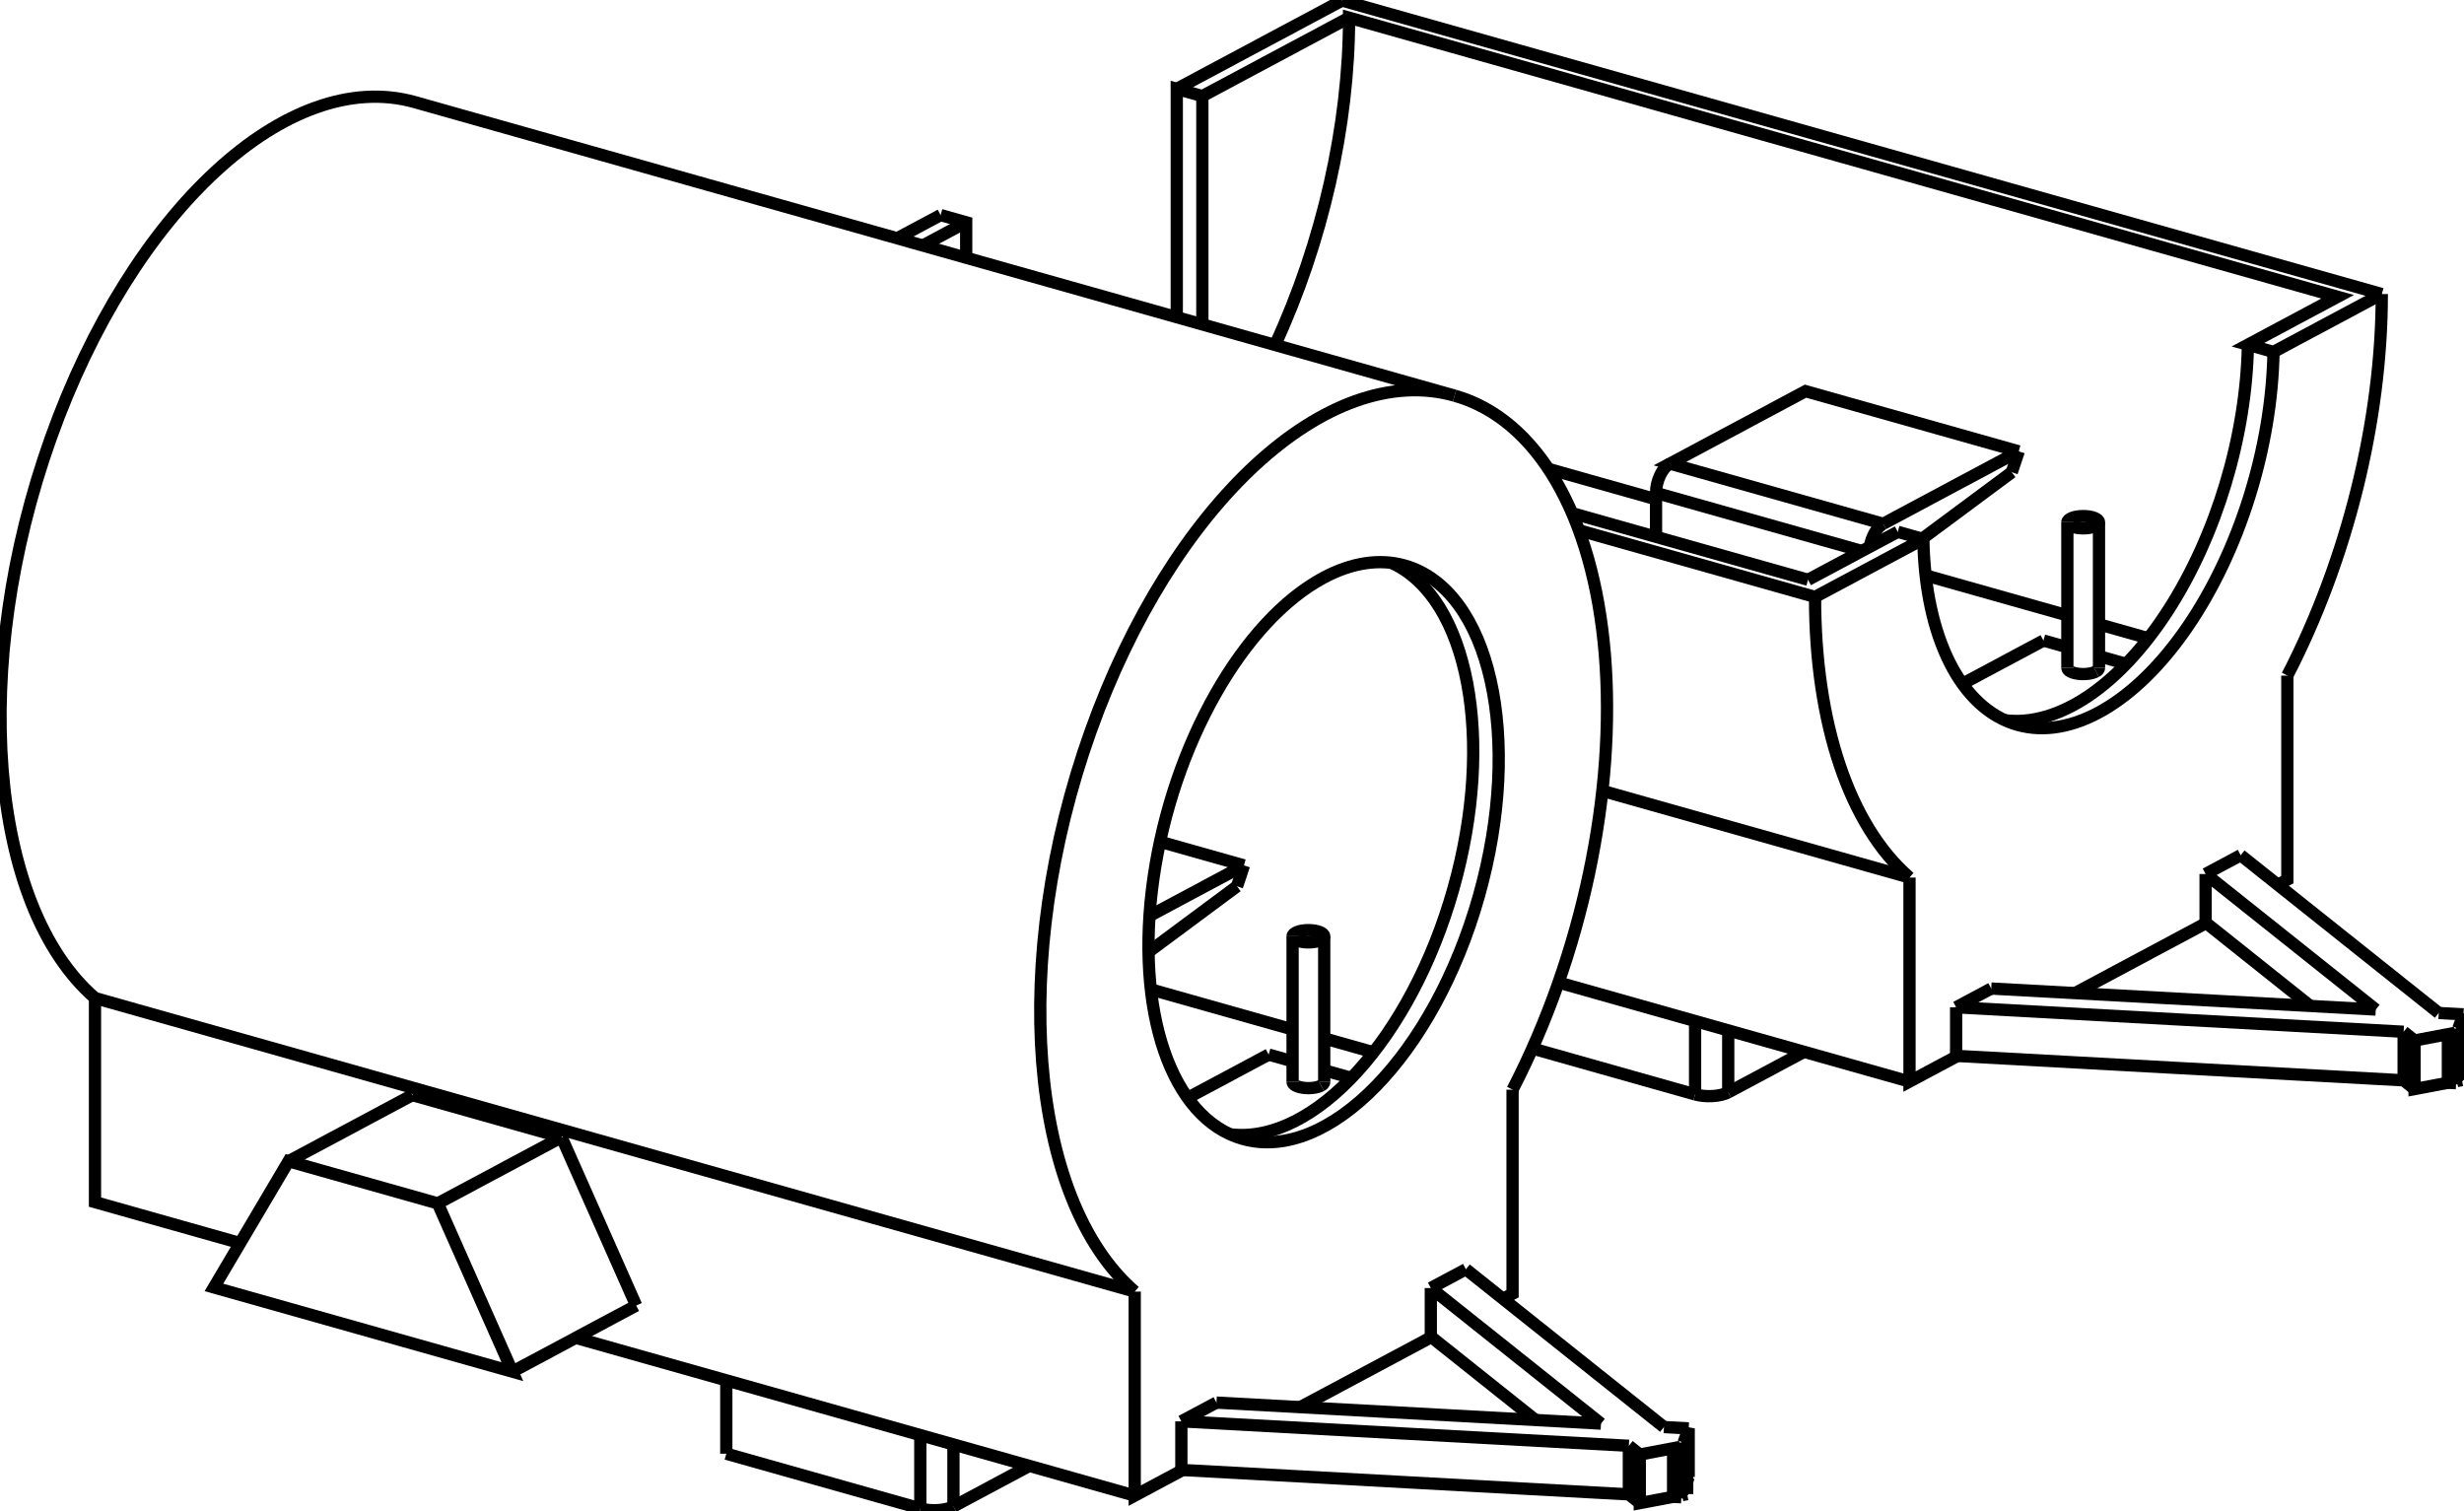
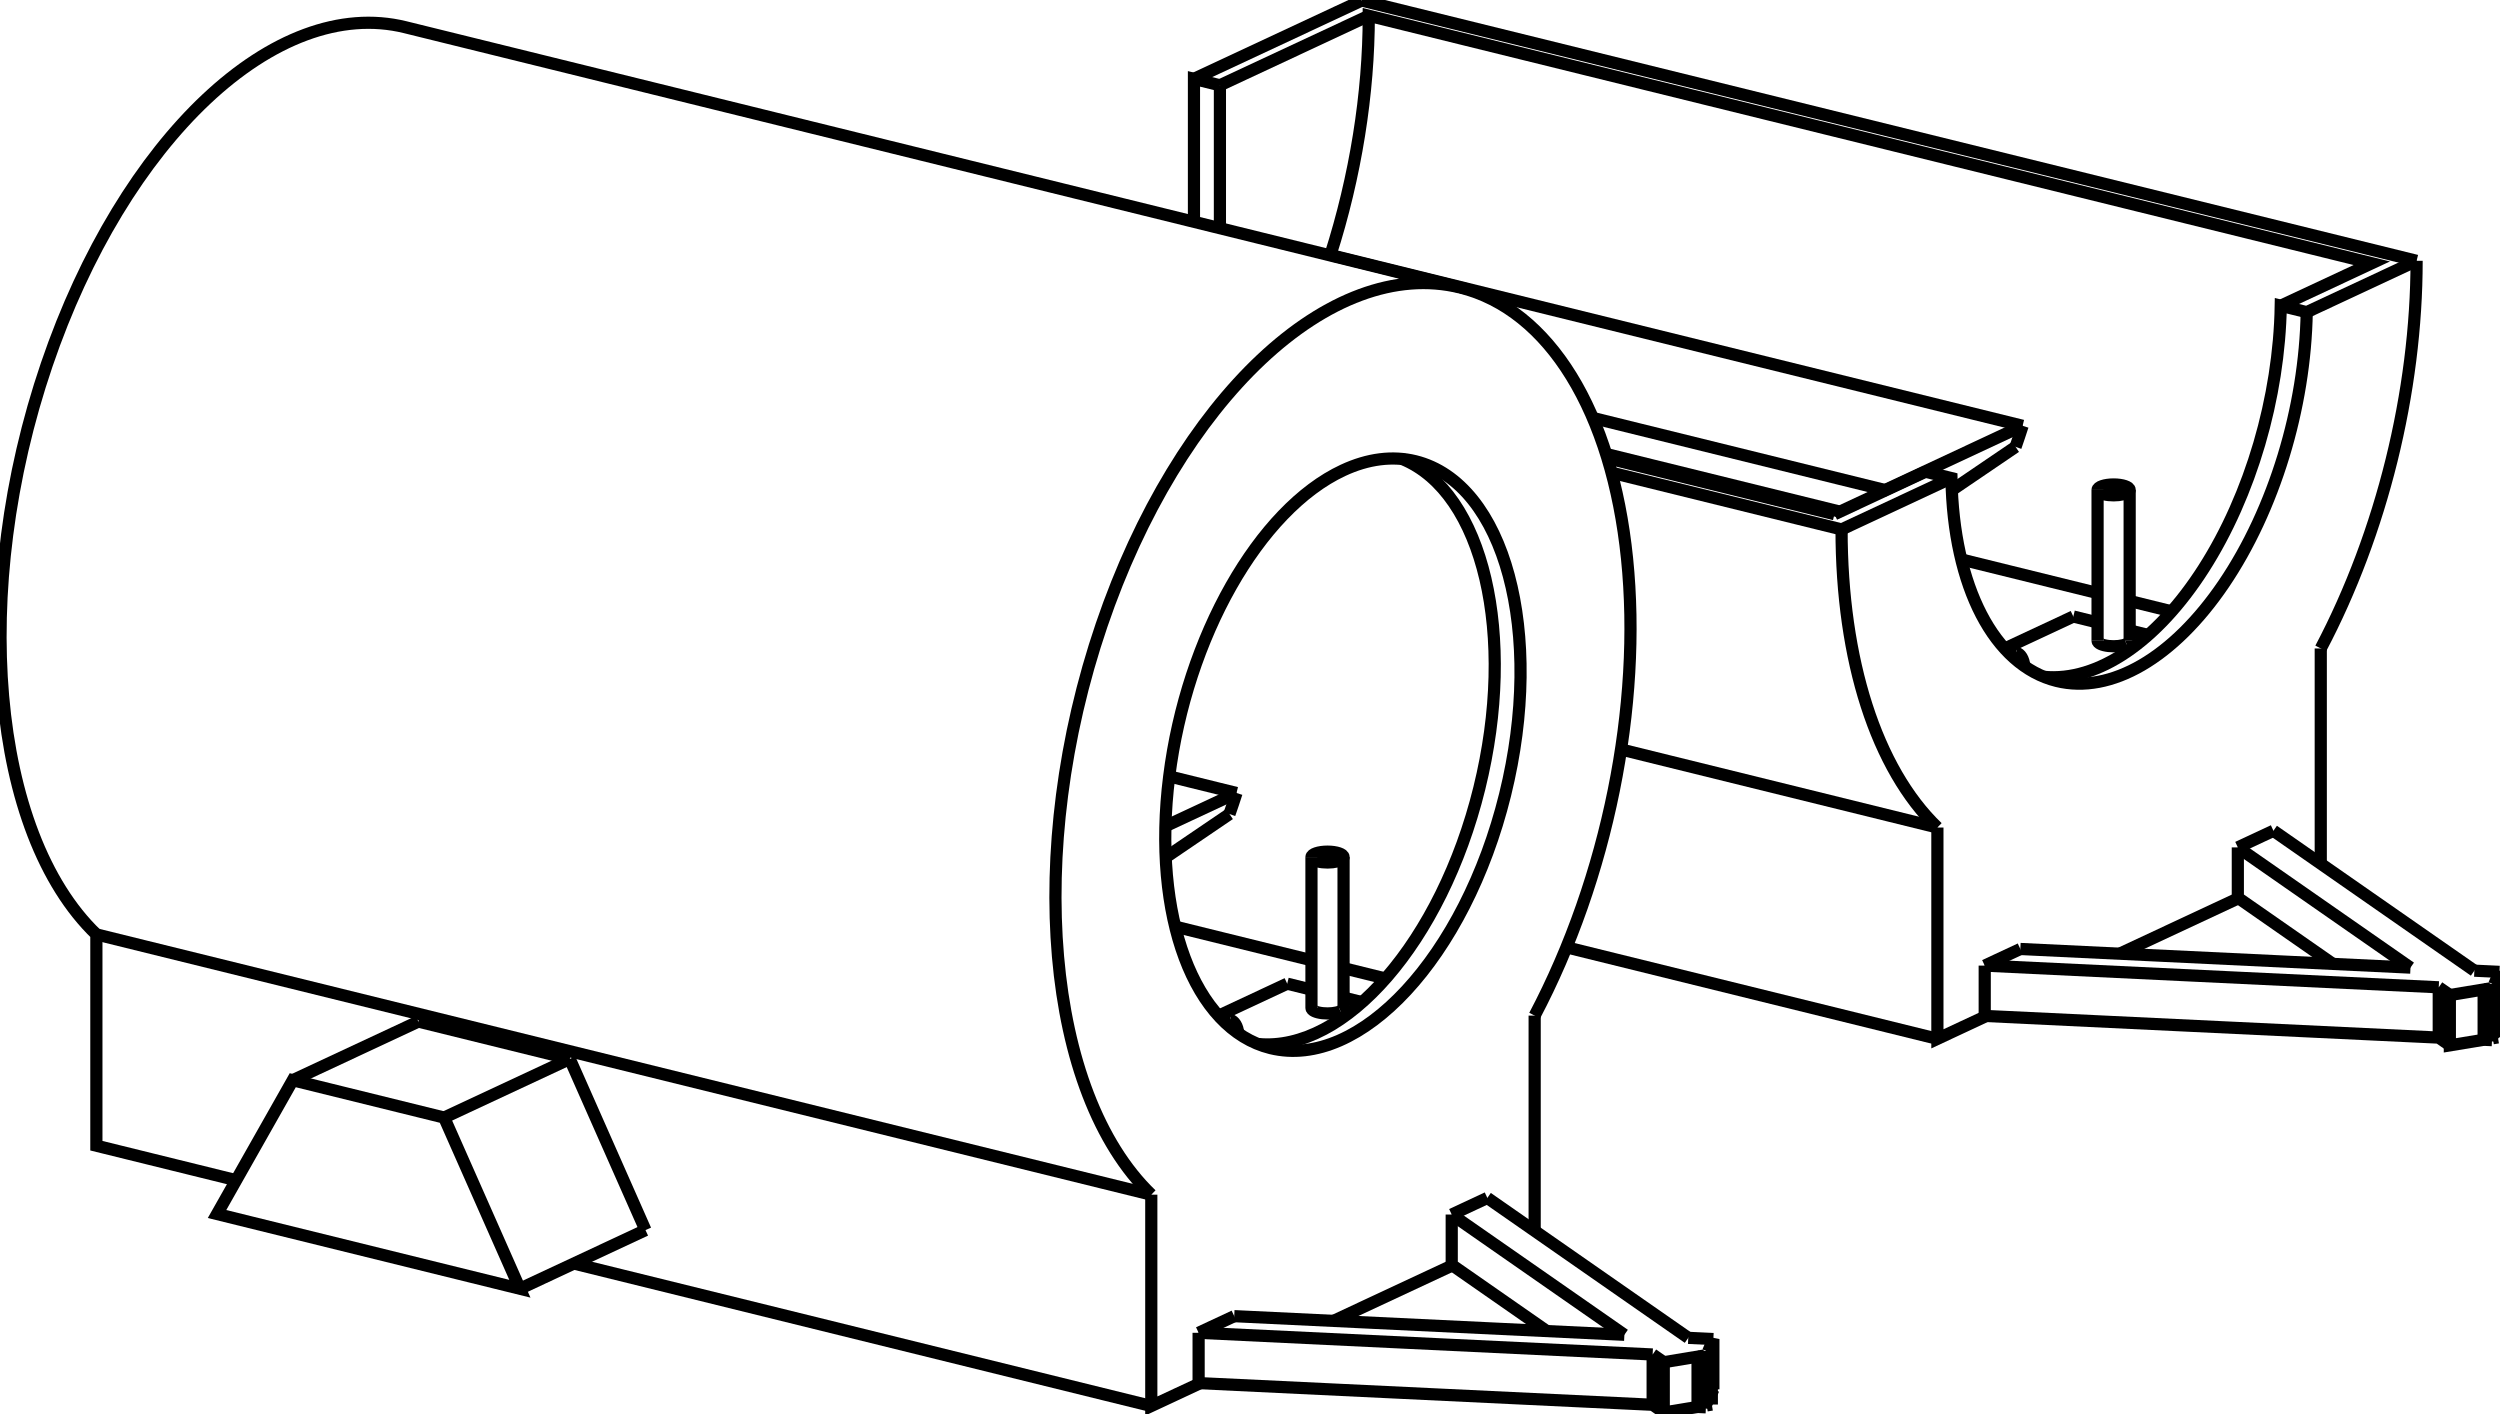
- <svg xmlns="http://www.w3.org/2000/svg" version="1.1" viewBox="-2601.983 -1298.056 4674.413 2865.878" fill="none" stroke="black" stroke-width="0.6%" vector-effect="non-scaling-stroke">
-   <path d="M 1108.973 612.775 L 1175.56 577.191" />
-   <path d="M 1905.044 617.062 L 1175.56 577.191" />
-   <path d="M 1582.225 359.874 L 1905.044 617.062" />
-   <path d="M 1582.225 359.874 L 1648.812 324.291" />
-   <path d="M 2024.489 623.59 L 1648.812 324.291" />
-   <path d="M 2071.43 626.156 L 2024.489 623.59" />
-   <path d="M 2061.637 653.186 L 2071.43 626.156 L 2071.43 718.305" />
-   <path d="M 2068.562 658.703 L 2061.637 653.186" />
-   <path d="M 2058.981 660.517 L 2068.562 658.703 L 2068.562 750.852" />
-   <path d="M 2057.495 664.617 L 2058.981 660.517" />
-   <path d="M 2041.847 663.762 L 2057.495 664.617 L 2057.495 756.766 L 2058.981 752.666 L 2068.562 750.852" />
-   <path d="M 1978.675 675.723 L 2041.847 663.762 L 2041.847 755.911 L 2057.495 756.766" />
-   <path d="M 1957.902 659.174 L 1978.675 675.723 L 1978.675 767.872 L 2041.847 755.911" />
-   <path d="M 1108.973 612.775 L 1957.902 659.174" />
-   <path d="M 1020.492 366.612 A 914.4 495.395 105.764 0 1 841.291 -165.671 L 393.369 -292.117" />
-   <path d="M 1020.492 366.612 L 1020.492 753.681 L 1111.476 705.06" />
-   <path d="M 1334.502 585.878 L 1583.333 452.906" />
-   <path d="M 1719.149 380.328 L 1737.294 370.632 L 1737.294 -16.438" />
-   <path d="M 1916.494 -740.246 A 914.4 495.395 105.764 0 1 1737.294 -16.438" />
-   <path d="M 1916.494 -740.246 L 1711.041 -630.454 L 1662.506 -644.155 L 1832.684 -735.096 L -42.701 -1264.504 A 854.4 462.889 105.764 0 1 -183.036 -643.643" />
-   <path d="M 1711.041 -630.454 A 565.15 306.182 105.764 0 1 1225.355 76.975 A 565.15 306.182 105.764 0 1 1046.744 -275.463 L 998.21 -289.164" />
-   <path d="M 1046.744 -275.463 L 841.291 -165.671" />
-   <path d="M 1108.973 612.775 L 1108.973 704.924 L 1957.902 751.323 L 1978.675 767.872" />
-   <path d="M 1582.225 359.874 L 1582.225 452.024 L 1780.86 610.275" />
-   <path d="M 2068.562 726.221 L 2071.43 718.305" />
-   <path d="M 2058.981 752.666 L 2058.981 660.517" />
-   <path d="M 1957.902 751.323 L 1957.902 659.174" />
-   <path d="M 437.831 202.131 L 1020.492 366.612" />
-   <path d="M -817.562 -890.066 L -899.97 -846.028" />
-   <path d="M -817.562 -890.066 L -769.027 -876.365 L -769.027 -809.064" />
-   <path d="M -851.435 -832.327 L -769.027 -876.365" />
-   <path d="M 828.032 -198.223 L 380.44 -324.575" />
-   <path d="M 828.032 -198.223 L 998.21 -289.164" />
-   <path d="M 1662.506 -644.155 A 565.15 306.182 105.764 0 1 1201.609 68.277" />
-   <path d="M -321.026 -1115.771 L -42.701 -1264.504" />
-   <path d="M -321.026 -1115.771 L -369.561 -1129.472 L -369.561 -696.297" />
-   <path d="M -55.96 -1297.056 L -369.561 -1129.472" />
-   <path d="M 1916.494 -740.246 L -55.96 -1297.056" />
-   <path d="M 354.686 565.729 L 1020.492 753.681" />
-   <path d="M -321.026 -682.596 L -321.026 -1115.771" />
-   <path d="M 335.433 -408.598 L 539.648 -350.949" />
-   <path d="M 1051.1 -206.57 L 1319.98 -130.667" />
-   <path d="M 1379.98 -113.729 L 1473.623 -87.294" />
-   <path d="M 1227.717 -441.836 A 854.4 462.889 105.764 0 1 1214.542 -402.257" />
-   <path d="M 1227.717 -441.836 L 823.26 -556.012 L 566.105 -418.591 L 970.561 -304.416" />
-   <path d="M 945.131 -260.799 A 45 24.38 105.764 0 1 970.561 -304.416" />
-   <path d="M 1227.717 -441.836 L 970.561 -304.416" />
-   <path d="M 1044.581 -276.073 L 1214.542 -402.257" />
-   <path d="M 539.648 -362.986 L 539.648 -279.632" />
-   <path d="M 566.105 -418.591 A 45 24.38 285.764 0 0 539.648 -362.986 L 930.096 -252.765" />
-   <path d="M 613.739 778.029 L 305.017 690.878" />
-   <path d="M 613.739 638.858 L 613.739 778.029" />
-   <path d="M 676.597 774.166 A 45 17.478 360 0 1 613.739 778.029" />
-   <path d="M 820.551 697.239 L 676.597 774.166" />
-   <path d="M 1274.602 -82.988 L 1120.911 -0.857" />
-   <path d="M 1431.571 -38.676 L 1379.98 -53.24" />
-   <path d="M 1319.98 -70.178 L 1274.602 -82.988" />
-   <path d="M 1374.247 -24.129 A 30 11.652 360 0 1 1319.98 -30.979" />
-   <path d="M 1379.98 -30.979 A 30 11.652 360 0 1 1374.247 -24.129" />
-   <path d="M 1374.247 -300.576 A 30 11.652 360 0 1 1319.98 -307.427 L 1319.98 -30.979" />
-   <path d="M 1319.98 -307.427 A 30 11.652 360 0 1 1379.98 -307.427 L 1379.98 -30.979" />
-   <path d="M 1379.98 -307.427 A 30 11.652 360 0 1 1374.247 -300.576" />
-   <path d="M -360.848 1398.227 L -294.261 1362.644" />
-   <path d="M 435.224 1402.515 L -294.261 1362.644" />
-   <path d="M 112.405 1145.327 L 435.224 1402.515" />
-   <path d="M 112.405 1145.327 L 178.992 1109.744" />
-   <path d="M 554.669 1409.043 L 178.992 1109.744" />
-   <path d="M 601.61 1411.609 L 554.669 1409.043" />
-   <path d="M 591.817 1438.639 L 601.61 1411.609 L 601.61 1503.758" />
-   <path d="M 598.742 1444.156 L 591.817 1438.639" />
-   <path d="M 589.16 1445.97 L 598.742 1444.156 L 598.742 1536.305" />
-   <path d="M 587.675 1450.07 L 589.16 1445.97" />
-   <path d="M 572.026 1449.215 L 587.675 1450.07 L 587.675 1542.219 L 589.16 1538.119 L 598.742 1536.305" />
-   <path d="M 508.855 1461.176 L 572.026 1449.215 L 572.026 1541.364 L 587.675 1542.219" />
-   <path d="M 488.082 1444.626 L 508.855 1461.176 L 508.855 1553.325 L 572.026 1541.364" />
-   <path d="M -360.848 1398.227 L 488.082 1444.626" />
-   <path d="M -449.329 1152.065 L -449.329 1539.134 L -358.345 1490.513" />
-   <path d="M -135.319 1371.331 L 113.513 1238.359" />
-   <path d="M 249.329 1165.781 L 267.473 1156.084 L 267.473 769.015" />
-   <path d="M -449.329 1152.065 A 914.4 495.395 105.764 0 1 157.493 -547.514 L -1814.961 -1104.324 A 914.4 495.395 285.764 0 0 -2421.783 595.254 L -2421.783 982.324 L -2146.425 1060.055" />
-   <path d="M 157.493 -547.514 A 914.4 495.395 105.764 0 1 267.473 769.015" />
-   <path d="M -360.848 1398.227 L -360.848 1490.377 L 488.082 1536.776 L 508.855 1553.325" />
-   <path d="M 112.405 1145.327 L 112.405 1237.476 L 311.04 1395.728" />
-   <path d="M -90.928 -202.247 A 565.15 306.182 105.764 0 1 62.61 -225.36 A 565.15 306.182 105.764 0 1 -244.465 862.428 A 565.15 306.182 105.764 0 1 -90.928 -202.247 Z" />
-   <path d="M 598.742 1511.674 L 601.61 1503.758" />
-   <path d="M 589.16 1538.119 L 589.16 1445.97" />
-   <path d="M 488.082 1536.776 L 488.082 1444.626" />
-   <path d="M -2421.783 595.254 L -449.329 1152.065" />
-   <path d="M -1509.749 1239.785 L -449.329 1539.134" />
-   <path d="M -1536.67 859.249 L -1395.11 1178.523" />
-   <path d="M -1819.789 779.327 L -1536.67 859.249" />
-   <path d="M 37.821 -230.363 A 565.15 306.182 105.764 0 1 -268.211 853.73" />
-   <path d="M -2196.168 1144.161 L -2054.608 904.811 L -1771.488 984.733 L -1629.928 1304.007 L -2196.168 1144.161 Z" />
-   <path d="M -2054.608 904.811 L -1819.789 779.327" />
-   <path d="M -1771.488 984.733 L -1536.67 859.249" />
-   <path d="M -1629.928 1304.007 L -1395.11 1178.523" />
-   <path d="M -1224.137 1320.411 L -1224.137 1459.582" />
-   <path d="M -856.081 1563.482 L -1224.137 1459.582" />
-   <path d="M -856.081 1424.311 L -856.081 1563.482" />
-   <path d="M -793.223 1559.619 A 45 17.478 360 0 1 -856.081 1563.482" />
-   <path d="M -649.27 1482.692 L -793.223 1559.619" />
-   <path d="M -418.721 578.883 L -149.841 654.786" />
-   <path d="M -89.841 671.724 L 3.802 698.159" />
-   <path d="M -242.104 343.617 A 854.4 462.889 105.764 0 1 -255.278 383.196" />
-   <path d="M -242.104 343.617 L -401.341 298.665" />
-   <path d="M -242.104 343.617 L -421.289 439.371" />
-   <path d="M -423.111 507.8 L -255.278 383.196" />
-   <path d="M -195.219 702.465 L -348.909 784.596" />
-   <path d="M -38.249 746.777 L -89.841 732.213" />
-   <path d="M -149.841 715.275 L -195.219 702.465" />
-   <path d="M -95.573 761.324 A 30 11.652 360 0 1 -149.841 754.473" />
-   <path d="M -89.841 754.473 A 30 11.652 360 0 1 -95.573 761.324" />
-   <path d="M -95.573 484.877 A 30 11.652 360 0 1 -149.841 478.026 L -149.841 754.473" />
-   <path d="M -149.841 478.026 A 30 11.652 360 0 1 -89.841 478.026 L -89.841 754.473" />
-   <path d="M -89.841 478.026 A 30 11.652 360 0 1 -95.573 484.877" />
-   <path d="M 676.597 656.602 L 676.597 774.166" />
-   <path d="M -793.223 1442.055 L -793.223 1559.619" />
+ <svg xmlns="http://www.w3.org/2000/svg" version="1.1" viewBox="-2601.985 -1011.072 4674.415 2642.087" fill="none" stroke="black" stroke-width="0.6%" vector-effect="non-scaling-stroke">
+   <path d="M 1108.973 794.405 L 1175.56 763.303" />
+   <path d="M 1905.045 798.153 L 1175.56 763.303" />
+   <path d="M 1582.227 573.356 L 1905.045 798.153" />
+   <path d="M 1582.227 573.356 L 1648.814 542.255" />
+   <path d="M 2024.489 803.859 L 1648.814 542.255" />
+   <path d="M 2071.431 806.101 L 2024.489 803.859" />
+   <path d="M 2061.637 829.727 L 2071.431 806.101 L 2071.431 900.163" />
+   <path d="M 2068.562 834.549 L 2061.637 829.727" />
+   <path d="M 2058.981 836.135 L 2068.562 834.549 L 2068.562 928.611" />
+   <path d="M 2057.496 839.718 L 2058.981 836.135" />
+   <path d="M 2041.847 838.971 L 2057.496 839.718 L 2057.496 933.78 L 2058.981 930.196 L 2068.562 928.611" />
+   <path d="M 1978.675 849.426 L 2041.847 838.971 L 2041.847 933.032 L 2057.496 933.78" />
+   <path d="M 1957.902 834.961 L 1978.675 849.426 L 1978.675 943.487 L 2041.847 933.032" />
+   <path d="M 1108.973 794.405 L 1957.902 834.961" />
+   <path d="M 1020.492 536.198 A 914.4 505.676 103.86 0 1 841.291 -21.178 L 411.269 -127.282" />
+   <path d="M 1020.492 536.198 L 1020.492 931.299 L 1111.896 888.606" />
+   <path d="M 1361.178 772.171 L 1583.521 668.318" />
+   <path d="M 1730.956 599.454 L 1737.296 596.493 L 1737.296 201.392" />
+   <path d="M 1916.497 -523.387 A 914.4 505.676 103.86 0 1 1737.296 201.392" />
+   <path d="M 1916.497 -523.387 L 1711.043 -427.424 L 1662.508 -439.399 A 565.15 312.536 103.86 0 1 1219.675 254.416" />
+   <path d="M 1711.043 -427.424 A 565.15 312.536 103.86 0 1 1243.508 262.161 A 565.15 312.536 103.86 0 1 1046.745 -117.142 L 998.21 -129.118" />
+   <path d="M 1046.745 -117.142 L 841.291 -21.178" />
+   <path d="M 1108.973 794.405 L 1108.973 888.466 L 1957.902 929.022 L 1978.675 943.487" />
+   <path d="M 1582.227 573.356 L 1582.227 667.418 L 1760.019 791.224" />
+   <path d="M 2068.562 907.082 L 2071.431 900.163" />
+   <path d="M 2058.981 930.196 L 2058.981 836.135" />
+   <path d="M 1957.902 929.022 L 1957.902 834.961" />
+   <path d="M 428.979 390.247 L 1020.492 536.198" />
+   <path d="M 828.032 -49.63 L 403.506 -154.379" />
+   <path d="M 828.032 -49.63 L 998.21 -129.118" />
+   <path d="M 1662.508 -439.399 L 1832.686 -518.886 L -42.695 -981.62 A 854.4 472.495 103.86 0 1 -114.427 -534.246 L -115.645 -533.676" />
+   <path d="M -321.021 -851.619 L -42.695 -981.62" />
+   <path d="M -321.021 -851.619 L -369.556 -863.594 L -369.556 -596.327" />
+   <path d="M -55.954 -1010.072 L -369.556 -863.594" />
+   <path d="M 1916.497 -523.387 L -55.954 -1010.072" />
+   <path d="M 326.948 760.173 L 1020.492 931.299" />
+   <path d="M 1155.477 211.296 L 1156.92 210.622 A 45 24.886 103.86 0 1 1167.7 209.259 L 1148.991 204.643" />
+   <path d="M 1167.7 209.259 A 45 24.886 103.86 0 1 1183.079 234.394" />
+   <path d="M 1179.832 -214.899 L -114.427 -534.246" />
+   <path d="M 1179.832 -214.899 A 854.4 472.495 103.86 0 1 1166.658 -175.531" />
+   <path d="M 1065.135 34.966 L 1319.982 97.847" />
+   <path d="M 1379.982 112.652 L 1458.557 132.04" />
+   <path d="M -321.021 -584.351 L -321.021 -851.619" />
+   <path d="M 1179.832 -214.899 L 922.676 -94.786" />
+   <path d="M 917.106 -91.235 A 45 24.886 103.86 0 1 922.676 -94.786" />
+   <path d="M 1047.439 -94.529 L 1166.658 -175.531" />
+   <path d="M 401.054 -162.278 L 838.251 -54.404" />
+   <path d="M 1274.604 141.661 L 1146.213 201.631" />
+   <path d="M 1414.74 176.239 L 1379.982 167.662" />
+   <path d="M 1319.982 152.858 L 1274.604 141.661" />
+   <path d="M 1374.249 193.107 A 30 10.184 360 0 1 1319.982 187.12" />
+   <path d="M 1379.982 187.12 A 30 10.184 360 0 1 1374.249 193.107" />
+   <path d="M 1374.249 -89.076 A 30 10.184 360 0 1 1319.982 -95.064 L 1319.982 187.12" />
+   <path d="M 1319.982 -95.064 A 30 10.184 360 1 1 1379.982 -95.064 L 1379.982 187.12" />
+   <path d="M 1379.982 -95.064 A 30 10.184 360 0 1 1374.249 -89.076" />
+   <path d="M -360.852 1480.933 L -294.264 1449.831" />
+   <path d="M 435.22 1484.681 L -294.264 1449.831" />
+   <path d="M 112.403 1259.884 L 435.22 1484.681" />
+   <path d="M 112.403 1259.884 L 178.99 1228.783" />
+   <path d="M 554.665 1490.387 L 178.99 1228.783" />
+   <path d="M 601.606 1492.629 L 554.665 1490.387" />
+   <path d="M 591.812 1516.255 L 601.606 1492.629 L 601.606 1586.691" />
+   <path d="M 598.738 1521.077 L 591.812 1516.255" />
+   <path d="M 589.156 1522.663 L 598.738 1521.077 L 598.738 1615.139" />
+   <path d="M 587.671 1526.246 L 589.156 1522.663" />
+   <path d="M 572.022 1525.499 L 587.671 1526.246 L 587.671 1620.308 L 589.156 1616.724 L 598.738 1615.139" />
+   <path d="M 508.85 1535.954 L 572.022 1525.499 L 572.022 1619.56 L 587.671 1620.308" />
+   <path d="M 488.078 1521.488 L 508.85 1535.954 L 508.85 1630.015 L 572.022 1619.56" />
+   <path d="M -360.852 1480.933 L 488.078 1521.488" />
+   <path d="M -449.333 1222.726 L -449.333 1617.827 L -357.928 1575.133" />
+   <path d="M -108.646 1458.698 L 113.696 1354.846" />
+   <path d="M 261.131 1285.982 L 267.471 1283.021 L 267.471 887.92" />
+   <path d="M -449.333 1222.726 A 914.4 505.676 103.86 0 1 128.12 -473.53 L -1844.331 -960.214 A 914.4 505.676 283.86 0 0 -2421.784 736.041 L -2421.784 1131.142 L -2160.395 1195.638" />
+   <path d="M 128.12 -473.53 A 914.4 505.676 103.86 0 1 267.471 887.92" />
+   <path d="M -360.852 1480.933 L -360.852 1574.994 L 488.078 1615.55 L 508.85 1630.015" />
+   <path d="M 112.403 1259.884 L 112.403 1353.946 L 290.194 1477.752" />
+   <path d="M -90.931 -131.592 A 565.15 312.536 103.86 0 1 44.454 -148.699 A 565.15 312.536 103.86 0 1 -226.316 948.689 A 565.15 312.536 103.86 0 1 -90.931 -131.592 Z" />
+   <path d="M 598.738 1593.61 L 601.606 1586.691" />
+   <path d="M 589.156 1616.724 L 589.156 1522.663" />
+   <path d="M 488.078 1615.55 L 488.078 1521.488" />
+   <path d="M -2421.784 736.041 L -449.333 1222.726" />
+   <path d="M -1528.992 1351.431 L -449.333 1617.827" />
+   <path d="M -1536.672 968.861 L -1395.113 1288.898" />
+   <path d="M -1819.791 899.004 L -1536.672 968.861" />
+   <path d="M 19.753 -152.93 A 565.15 312.536 103.86 0 1 -250.15 940.944" />
+   <path d="M -2196.17 1258.863 L -2054.611 1008.684 L -1771.492 1078.541 L -1629.932 1398.578 L -2196.17 1258.863 Z" />
+   <path d="M -2054.611 1008.684 L -1819.791 899.004" />
+   <path d="M -1771.492 1078.541 L -1536.672 968.861" />
+   <path d="M -1629.932 1398.578 L -1395.113 1288.898" />
+   <path d="M -314.348 897.824 L -312.905 897.149 A 45 24.886 103.86 0 1 -302.125 895.787 L -320.834 891.171" />
+   <path d="M -302.125 895.787 A 45 24.886 103.86 0 1 -286.746 920.922" />
+   <path d="M -289.992 471.629 L -415.851 440.575" />
+   <path d="M -289.992 471.629 A 854.4 472.495 103.86 0 1 -303.167 510.997" />
+   <path d="M -404.69 721.494 L -149.843 784.375" />
+   <path d="M -89.843 799.18 L -11.268 818.568" />
+   <path d="M -289.992 471.629 L -422.932 533.723" />
+   <path d="M -422.385 591.999 L -303.167 510.997" />
+   <path d="M -195.22 828.189 L -323.612 888.159" />
+   <path d="M -55.085 862.767 L -89.843 854.19" />
+   <path d="M -149.843 839.386 L -195.22 828.189" />
+   <path d="M -95.576 879.635 A 30 10.184 360 0 1 -149.843 873.648" />
+   <path d="M -89.843 873.648 A 30 10.184 360 0 1 -95.576 879.635" />
+   <path d="M -95.576 597.452 A 30 10.184 360 0 1 -149.843 591.464 L -149.843 873.648" />
+   <path d="M -149.843 591.464 A 30 10.184 360 1 1 -89.843 591.464 L -89.843 873.648" />
+   <path d="M -89.843 591.464 A 30 10.184 360 0 1 -95.576 597.452" />
+   <path d="M 1154.099 209.925 L 1156.92 210.622" />
+   <path d="M 376.217 -229.62 L 922.676 -94.786" />
+   <path d="M -315.726 896.453 L -312.905 897.149" />
</svg>
